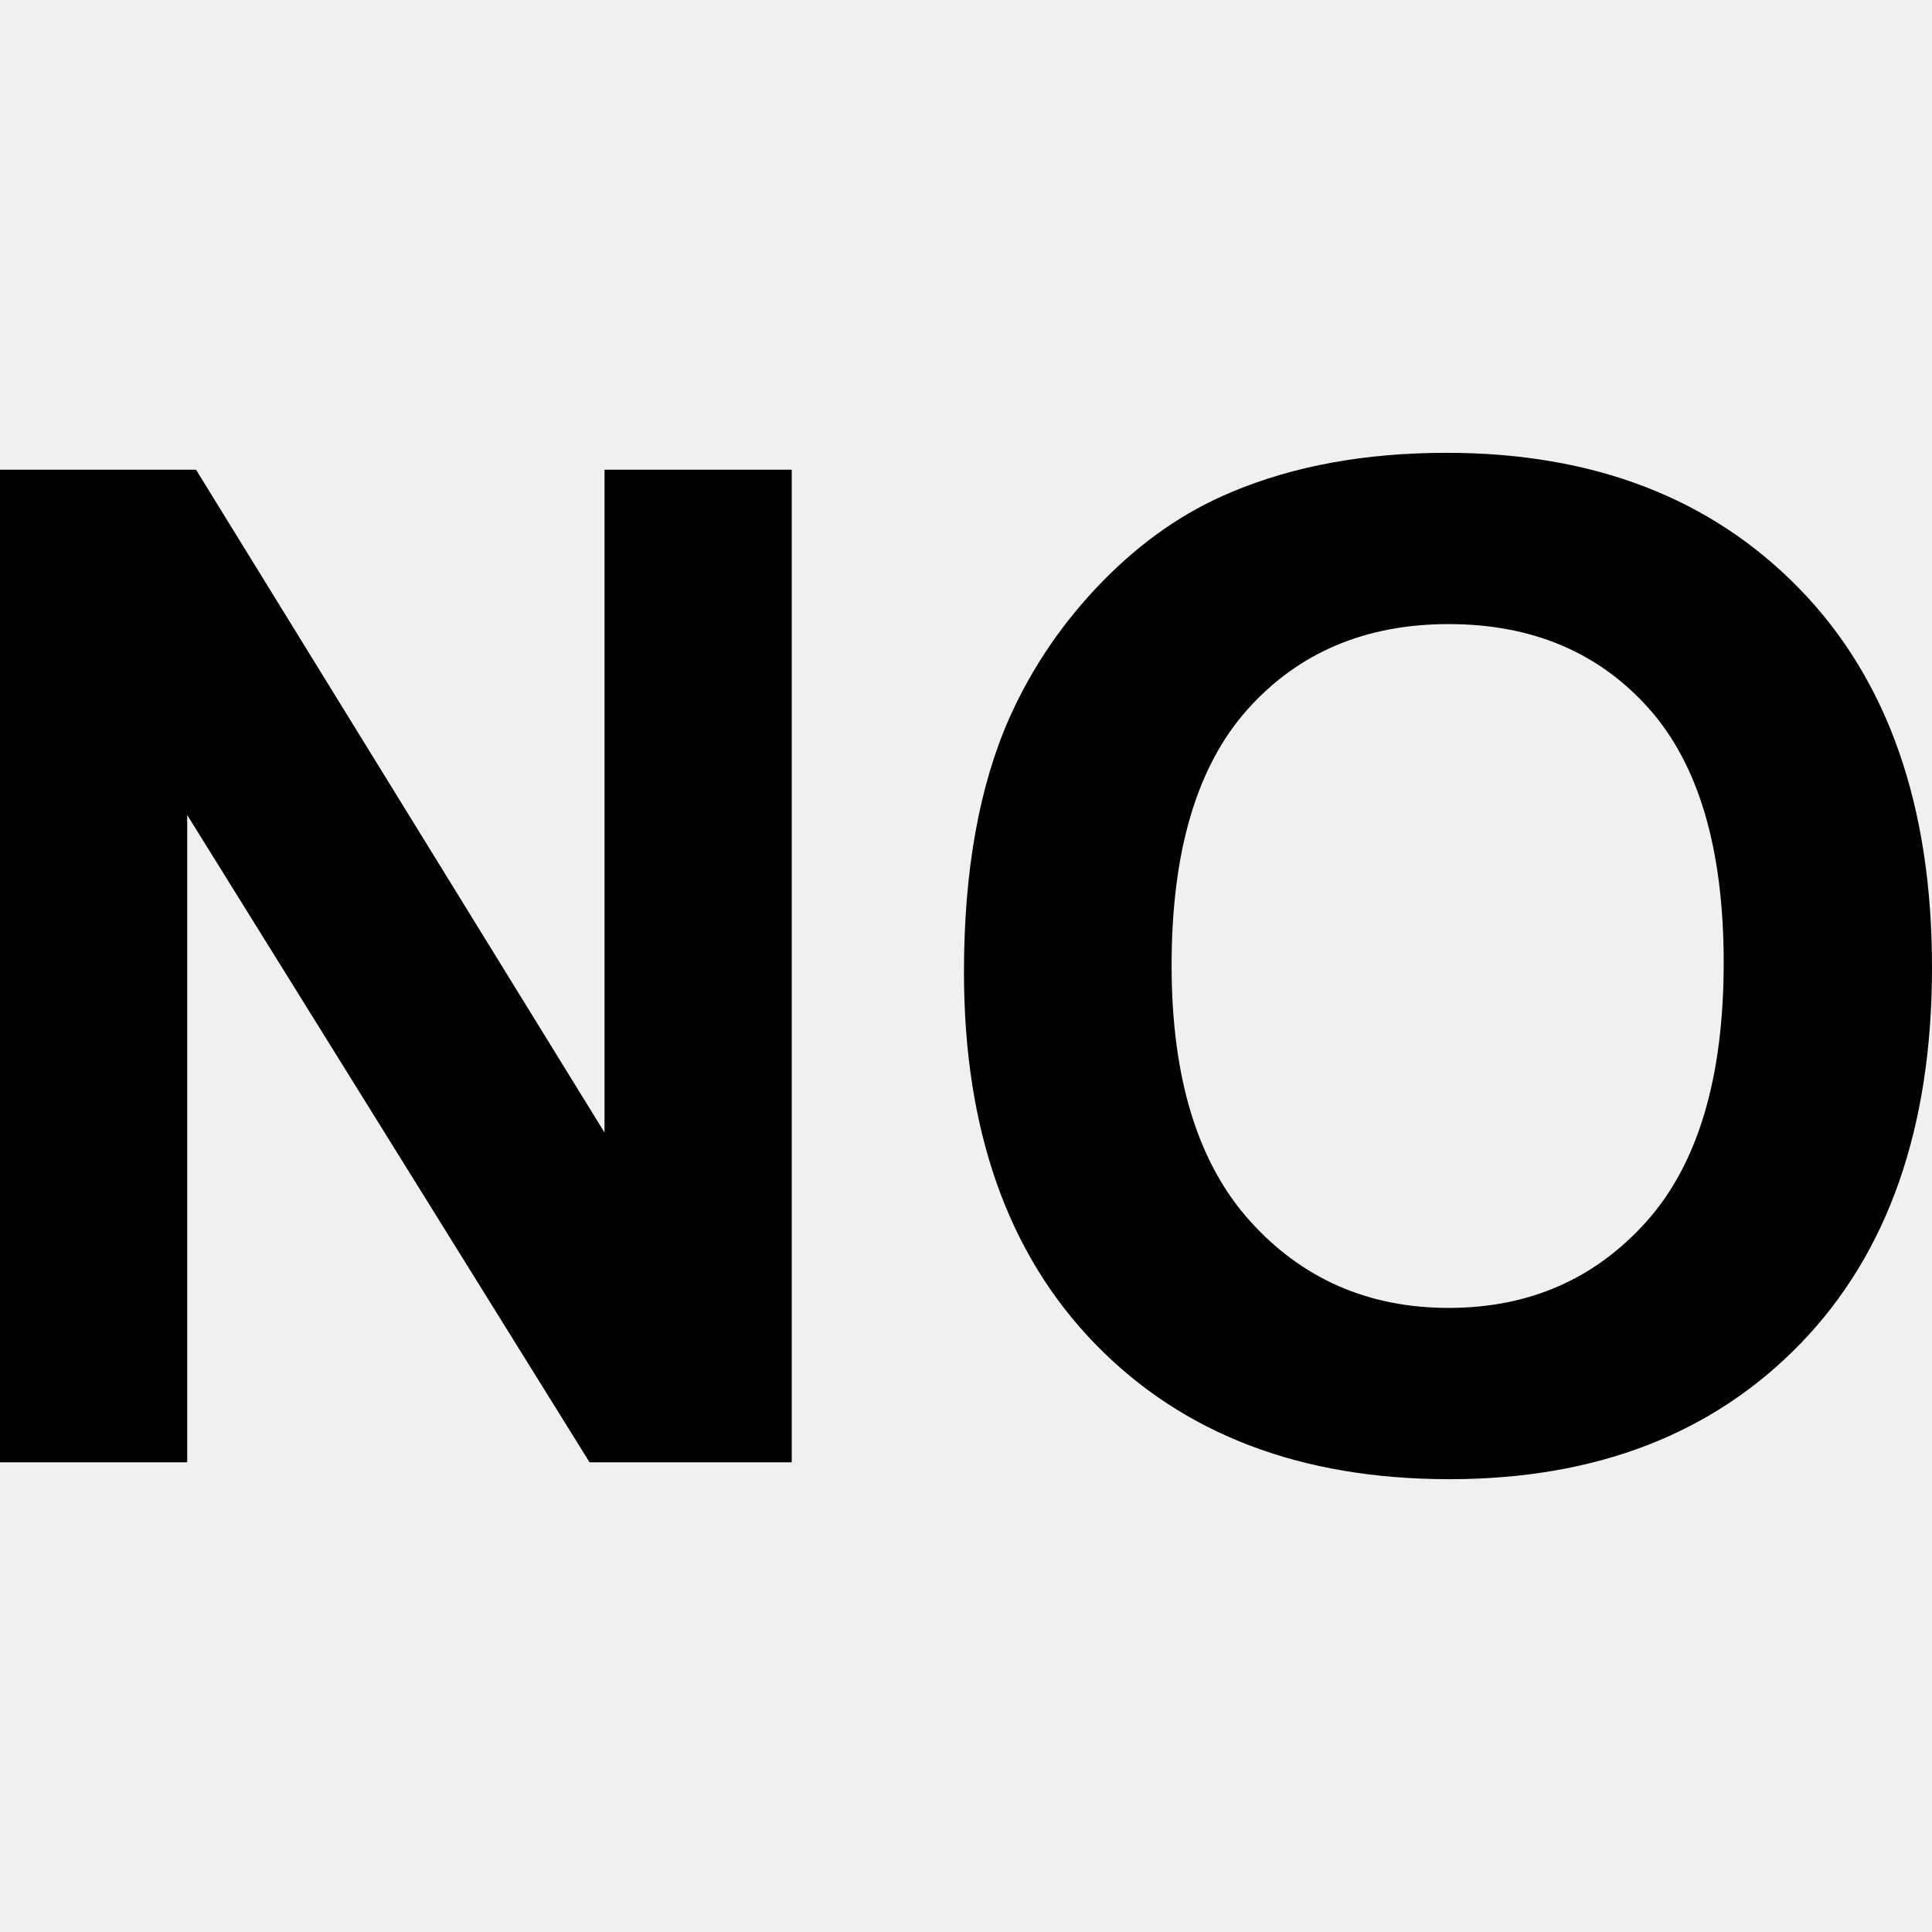
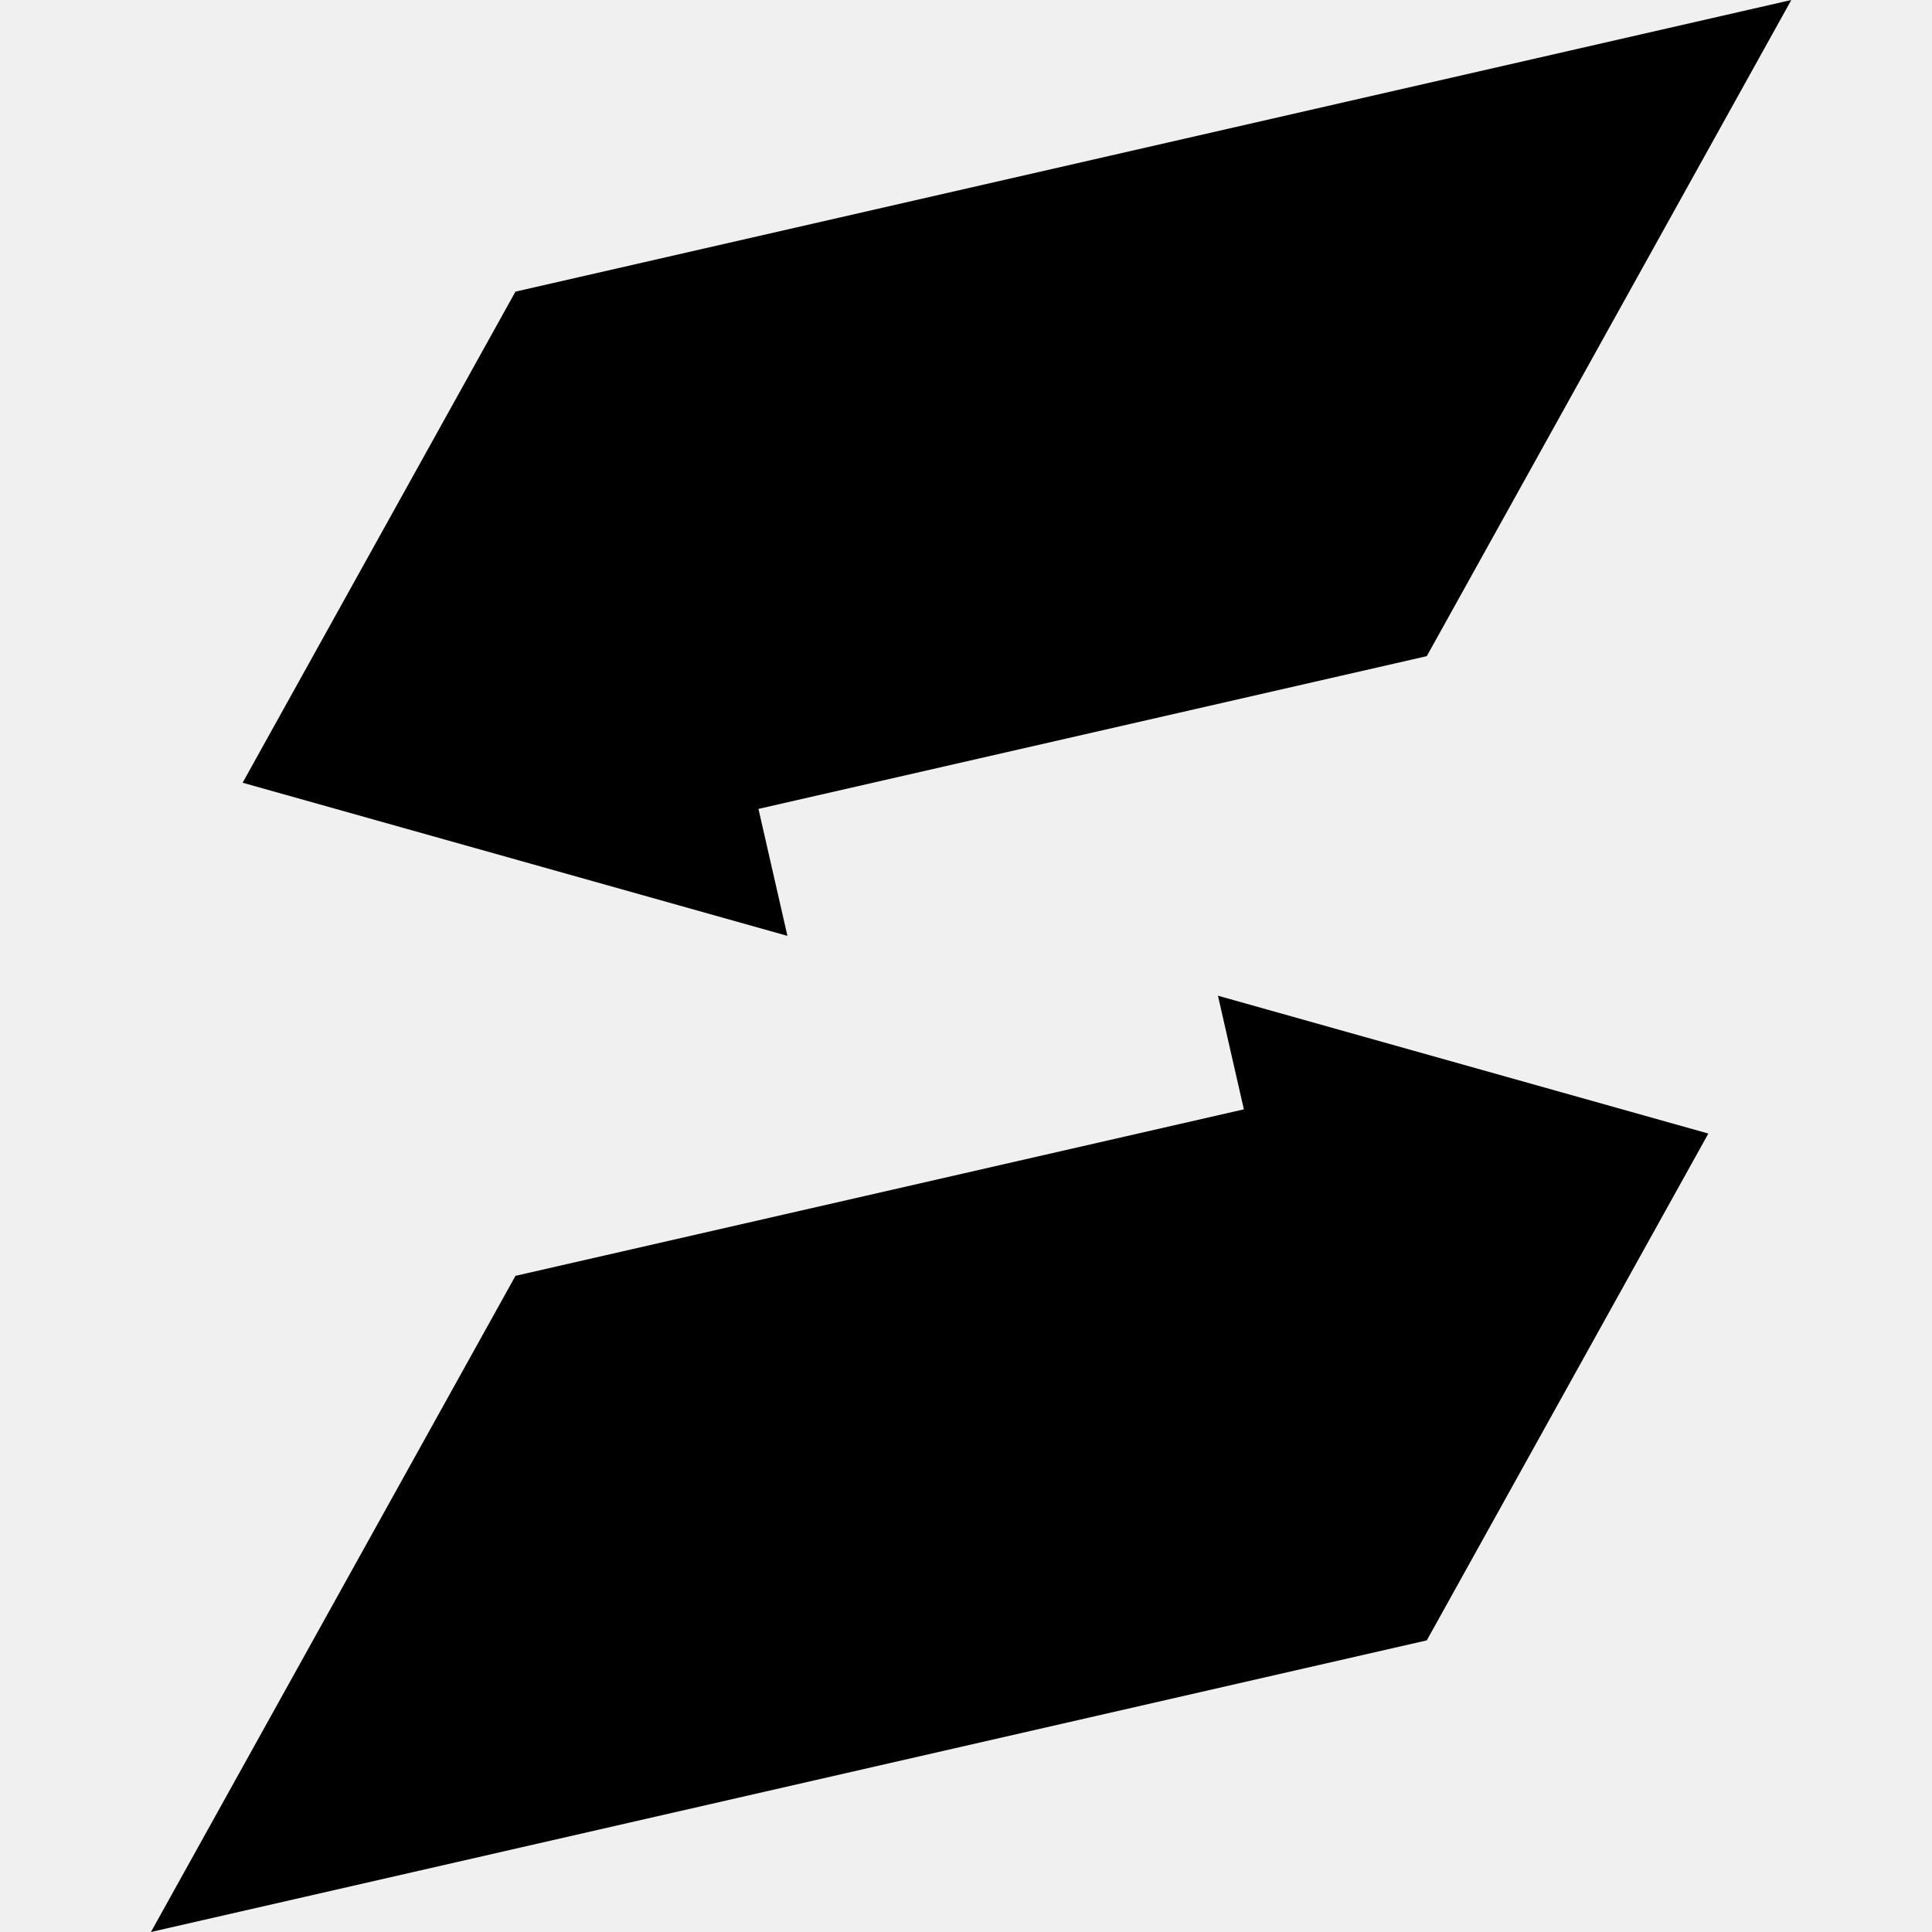
<svg xmlns="http://www.w3.org/2000/svg" xmlns:xlink="http://www.w3.org/1999/xlink" width="128" height="128" viewBox="0 0 128 128">
  <defs>
-     <path id="monogram-a" d="M0,96.879 L0,31.121 L12.989,31.121 L40.051,75.034 L40.051,31.121 L52.454,31.121 L52.454,96.879 L39.058,96.879 L12.403,53.997 L12.403,96.879 L0,96.879 Z M63.865,64.404 C63.865,57.705 64.872,52.084 66.887,47.538 C68.39,44.189 70.442,41.184 73.043,38.522 C75.644,35.861 78.493,33.887 81.59,32.602 C85.709,30.867 90.46,30 95.842,30 C105.584,30 113.379,33.005 119.228,39.016 C125.076,45.026 128,53.384 128,64.09 C128,74.705 125.098,83.011 119.295,89.007 C113.492,95.002 105.735,98 96.023,98 C86.19,98 78.373,95.017 72.569,89.051 C66.766,83.086 63.865,74.87 63.865,64.404 Z M77.621,63.955 C77.621,71.401 79.35,77.045 82.808,80.888 C86.265,84.73 90.655,86.652 95.977,86.652 C101.3,86.652 105.667,84.745 109.08,80.933 C112.492,77.12 114.199,71.401 114.199,63.776 C114.199,56.24 112.537,50.618 109.215,46.91 C105.892,43.202 101.48,41.348 95.977,41.348 C90.475,41.348 86.04,43.225 82.672,46.978 C79.305,50.73 77.621,56.39 77.621,63.955 Z" />
+     <path id="monogram-a" d="M80.692,65.968 L113.182,75.101 L94.528,108.679 L10,128 L34.151,84.528 L82.409,73.497 L80.692,65.968 Z M118.679,7.10542736e-15 L94.528,43.472 L50.25,53.592 L52.169,62.004 L16.074,51.858 L34.151,19.321 L118.679,7.10542736e-15 Z" />
  </defs>
  <g fill="none" fill-rule="evenodd">
    <rect width="128" height="128" />
    <mask id="monogram-b" fill="#fff">
      <use xlink:href="#monogram-a" />
    </mask>
    <use fill="#FFF" fill-opacity="0" xlink:href="#monogram-a" />
    <g fill="#000" mask="url(#monogram-b)">
      <rect width="128" height="128" />
    </g>
  </g>
</svg>
